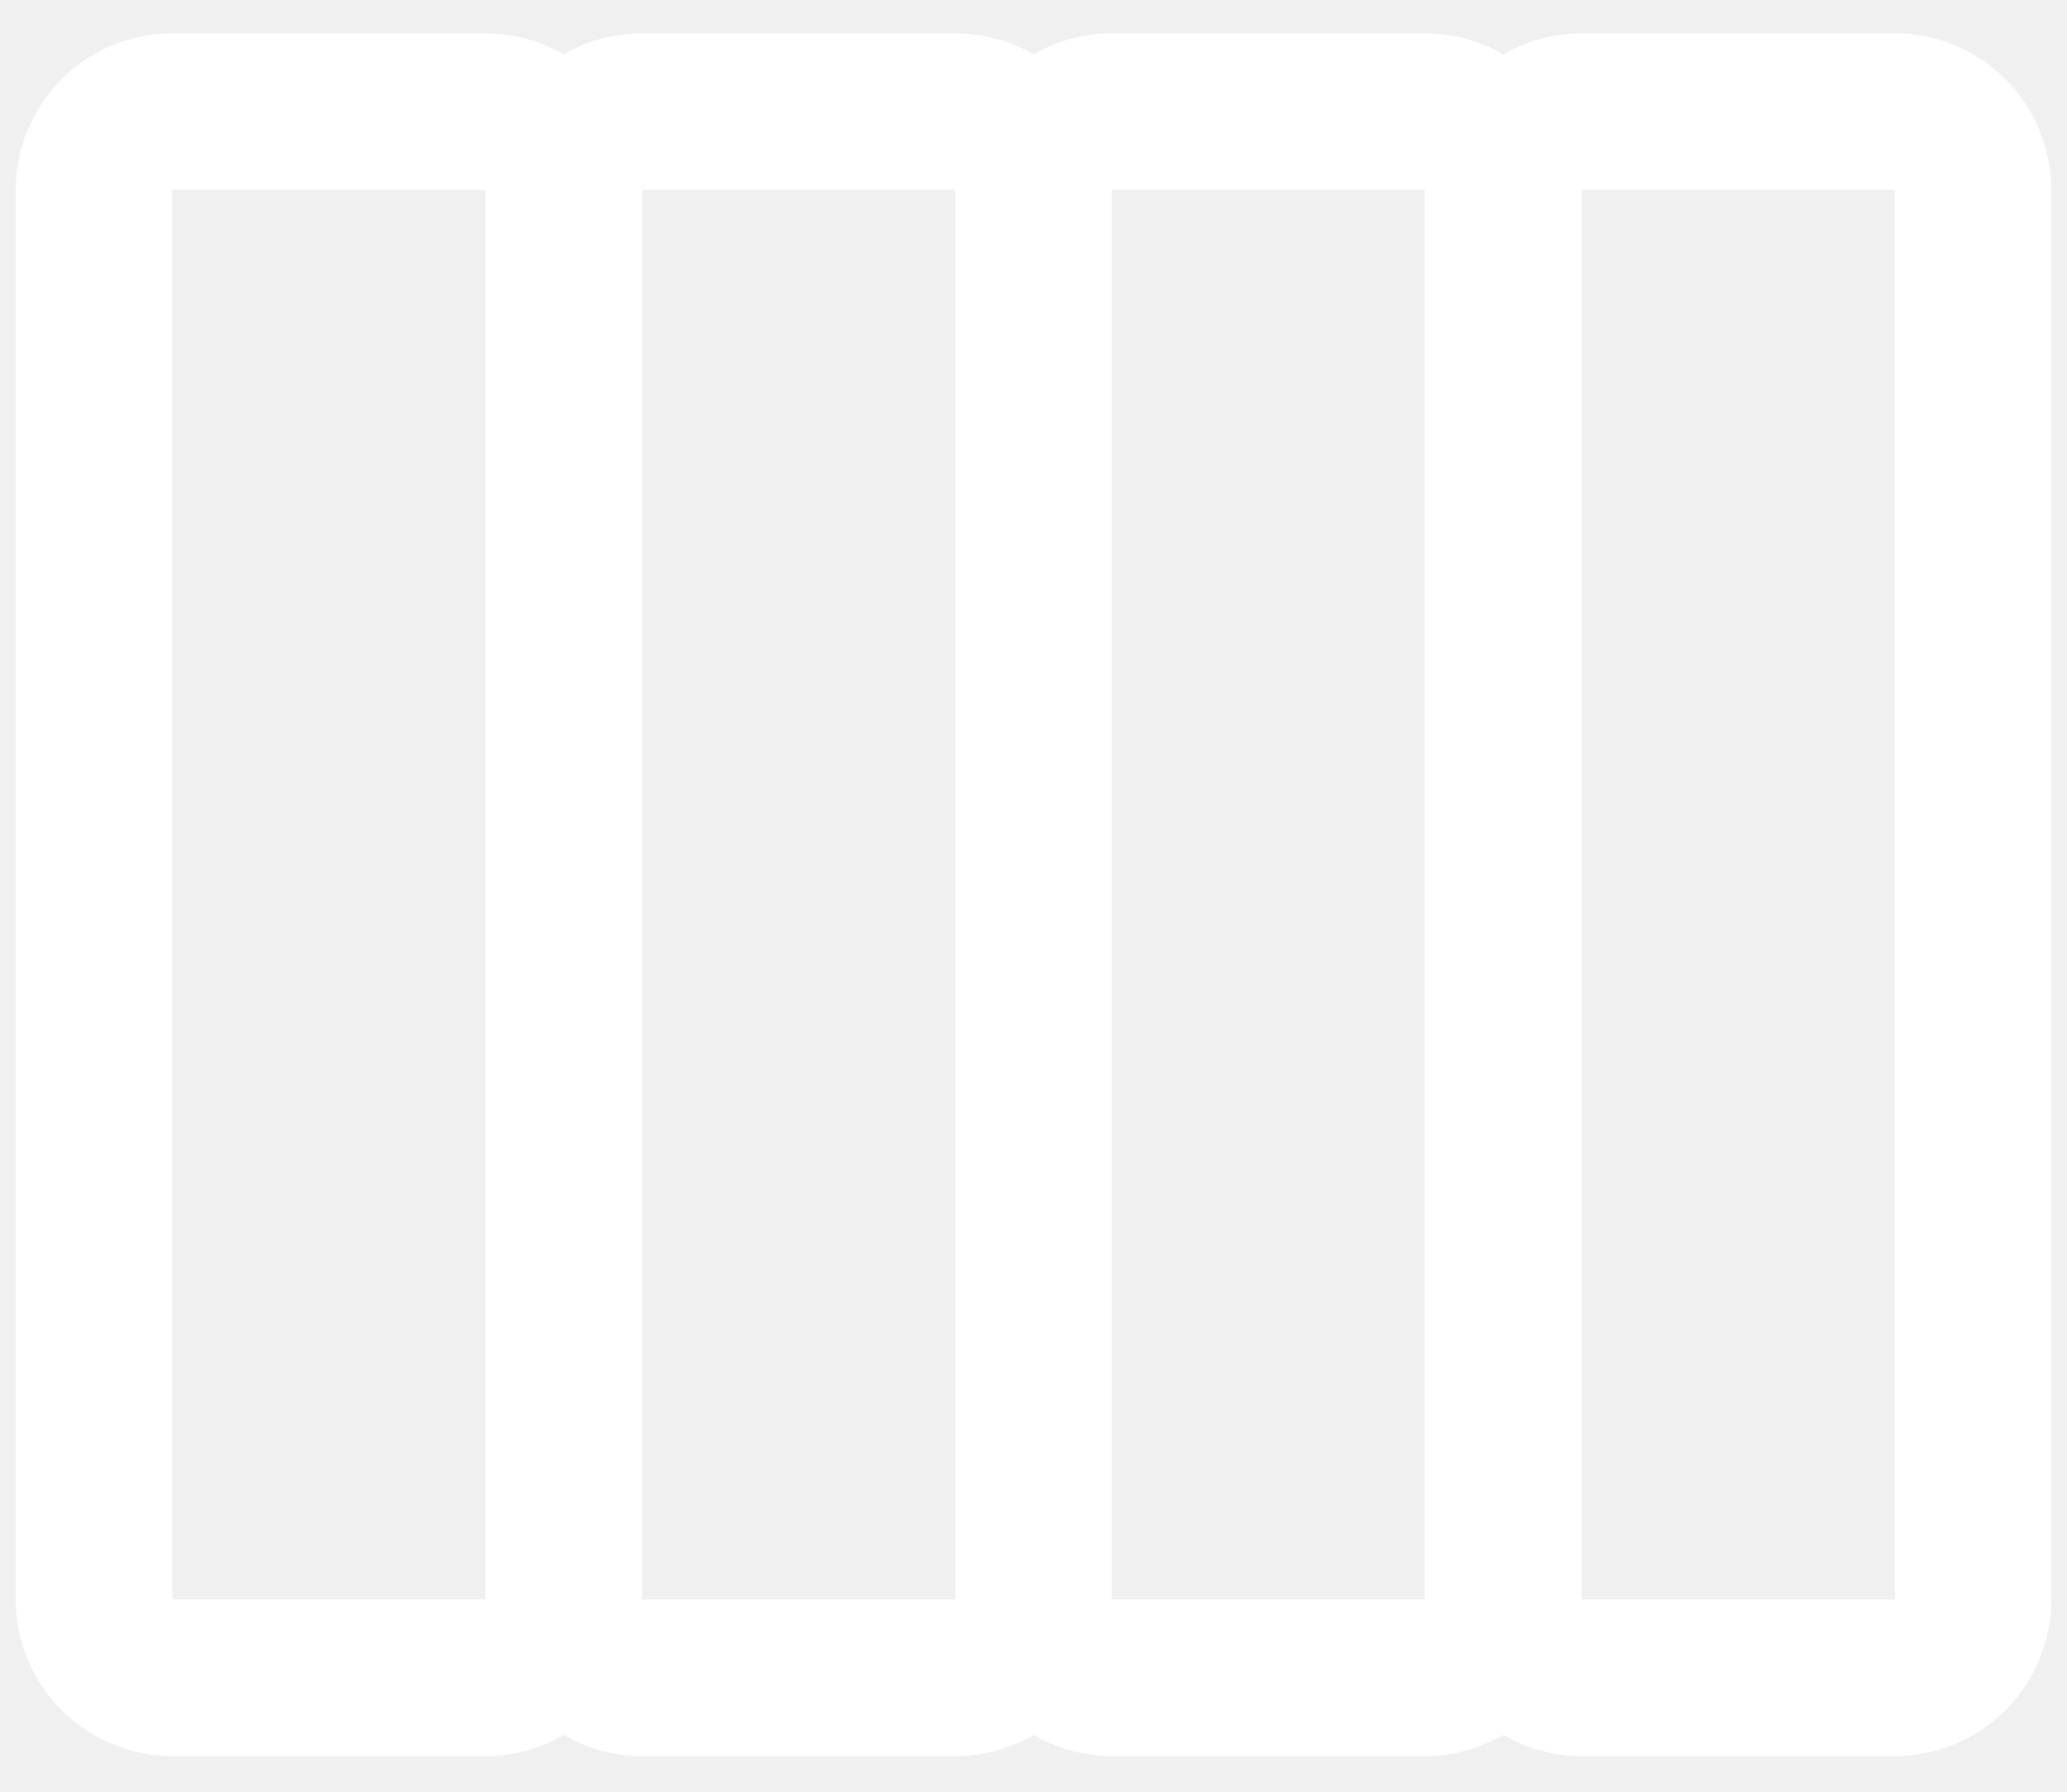
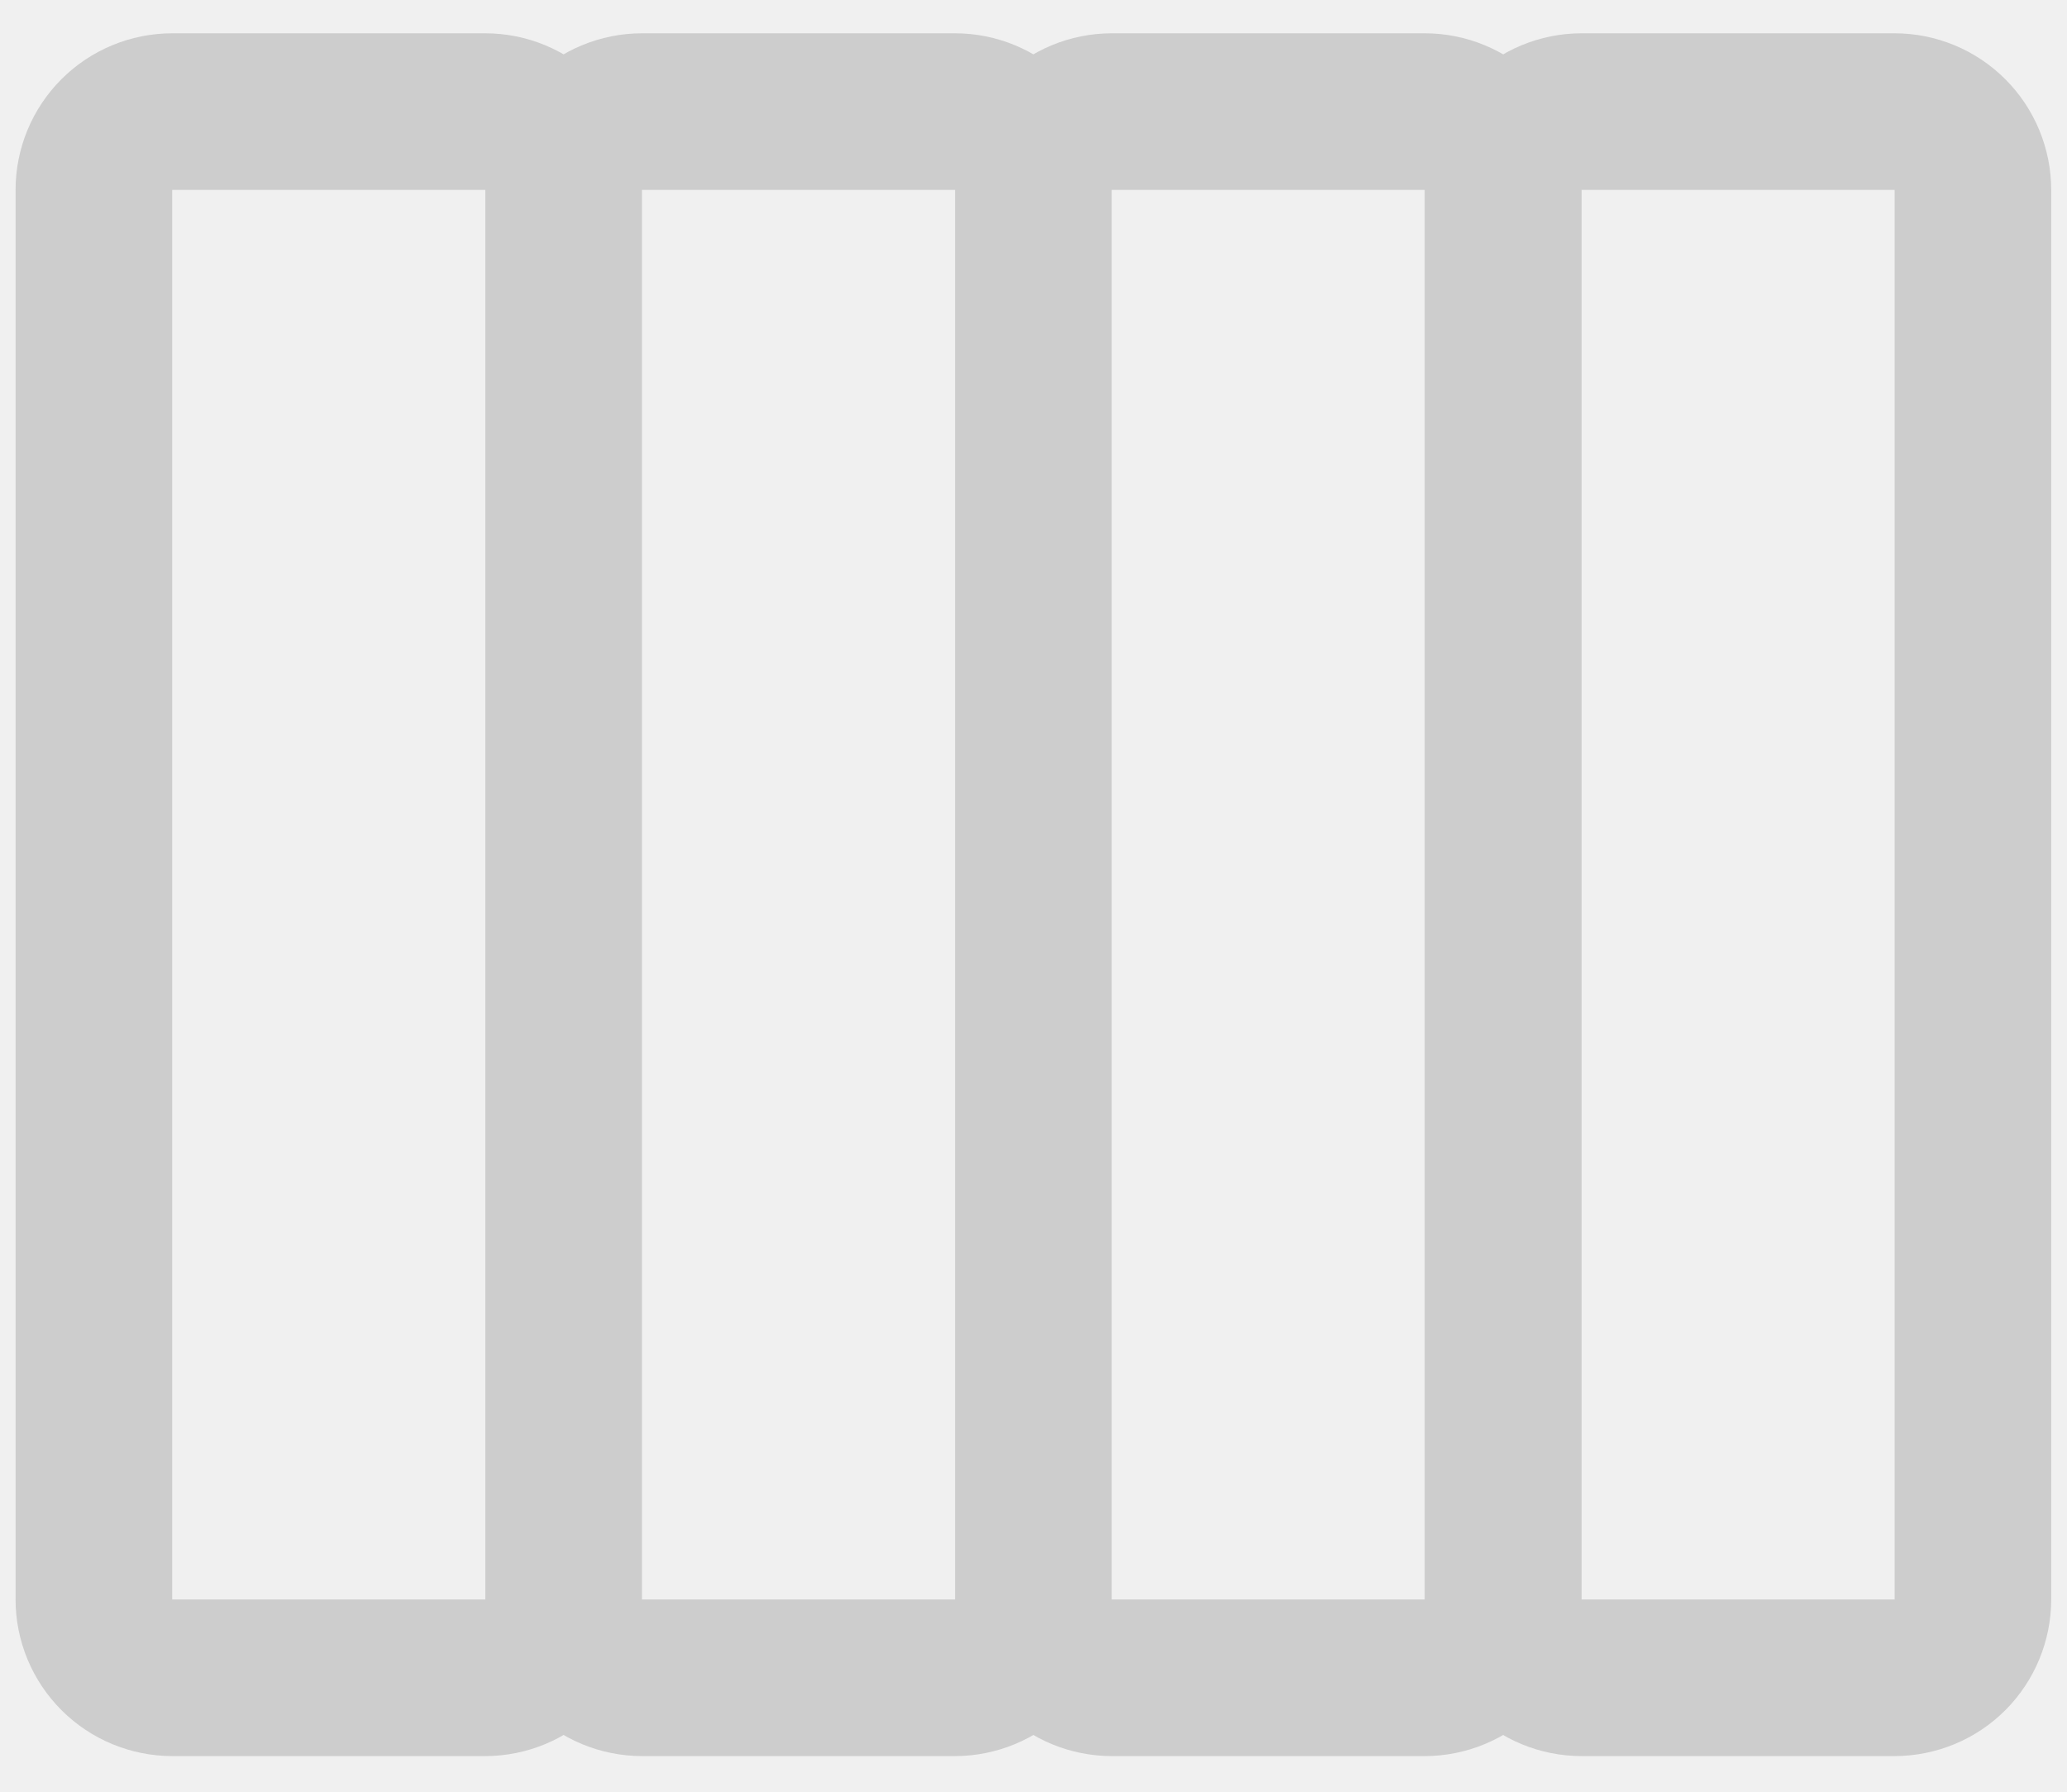
<svg xmlns="http://www.w3.org/2000/svg" width="30" height="26" viewBox="0 0 30 26" fill="none">
-   <g id="Vector">
-     <path d="M22.954 2.756L22.954 23.21C22.954 23.812 22.714 24.39 22.288 24.816C21.862 25.242 21.284 25.482 20.682 25.483L16.136 25.483C15.534 25.482 14.956 25.242 14.53 24.816C14.104 24.39 13.864 23.812 13.864 23.21L13.864 2.756C13.864 2.153 14.104 1.575 14.53 1.149C14.956 0.723 15.534 0.484 16.136 0.483L20.682 0.483C21.284 0.484 21.862 0.723 22.288 1.149C22.714 1.575 22.954 2.153 22.954 2.756ZM16.136 23.21L20.682 23.21L20.682 2.756L16.136 2.756L16.136 23.21ZM16.136 2.756L16.136 23.21C16.136 23.812 15.896 24.39 15.47 24.816C15.044 25.242 14.466 25.482 13.864 25.483L9.318 25.483C8.716 25.482 8.138 25.242 7.712 24.816C7.286 24.39 7.046 23.812 7.046 23.21L7.046 2.756C7.046 2.153 7.286 1.575 7.712 1.149C8.138 0.723 8.716 0.484 9.318 0.483L13.864 0.483C14.466 0.484 15.044 0.723 15.47 1.149C15.896 1.575 16.136 2.153 16.136 2.756ZM9.318 23.21L13.864 23.21L13.864 2.756L9.318 2.756L9.318 23.21ZM9.318 2.756L9.318 23.21C9.318 23.812 9.078 24.39 8.652 24.816C8.226 25.242 7.648 25.482 7.046 25.483L2.5 25.483C1.898 25.482 1.32 25.242 0.894 24.816C0.468 24.39 0.228 23.812 0.227 23.21L0.227 2.756C0.228 2.153 0.468 1.575 0.894 1.149C1.32 0.723 1.898 0.484 2.5 0.483L7.046 0.483C7.648 0.484 8.226 0.723 8.652 1.149C9.078 1.575 9.318 2.153 9.318 2.756ZM2.5 23.21L7.046 23.21L7.046 2.756L2.5 2.756L2.5 23.21Z" fill="white" />
-     <path d="M29.773 2.756L29.773 23.21C29.772 23.813 29.532 24.39 29.106 24.817C28.68 25.243 28.102 25.482 27.5 25.483L22.954 25.483C22.352 25.482 21.774 25.243 21.348 24.817C20.922 24.39 20.682 23.812 20.682 23.21L20.682 2.756C20.682 2.153 20.922 1.576 21.348 1.15C21.774 0.723 22.352 0.484 22.954 0.483L27.5 0.483C28.102 0.484 28.68 0.723 29.106 1.15C29.532 1.576 29.772 2.153 29.773 2.756ZM22.954 23.21L27.5 23.21L27.5 2.756L22.954 2.756L22.954 23.21Z" fill="white" />
-   </g>
+   <path d="M22.953 2.756L22.953 23.21C22.952 23.812 22.713 24.39 22.287 24.816C21.86 25.242 21.283 25.482 20.68 25.483L16.135 25.483C15.532 25.482 14.954 25.242 14.528 24.816C14.102 24.39 13.863 23.812 13.862 23.21L13.862 2.756C13.863 2.153 14.102 1.575 14.528 1.149C14.954 0.723 15.532 0.484 16.135 0.483L20.68 0.483C21.283 0.484 21.86 0.723 22.287 1.149C22.713 1.575 22.952 2.153 22.953 2.756ZM16.135 23.21L20.68 23.21L20.68 2.756L16.135 2.756L16.135 23.21ZM16.135 2.756L16.135 23.21C16.134 23.812 15.895 24.39 15.468 24.816C15.042 25.242 14.465 25.482 13.862 25.483L9.317 25.483C8.714 25.482 8.136 25.242 7.71 24.816C7.284 24.39 7.045 23.812 7.044 23.21L7.044 2.756C7.045 2.153 7.284 1.575 7.71 1.149C8.136 0.723 8.714 0.484 9.317 0.483L13.862 0.483C14.465 0.484 15.042 0.723 15.468 1.149C15.895 1.575 16.134 2.153 16.135 2.756ZM9.317 23.21L13.862 23.21L13.862 2.756L9.317 2.756L9.317 23.21ZM9.317 2.756L9.317 23.21C9.316 23.812 9.076 24.39 8.65 24.816C8.224 25.242 7.647 25.482 7.044 25.483L2.499 25.483C1.896 25.482 1.318 25.242 0.892 24.816C0.466 24.39 0.226 23.812 0.226 23.21L0.226 2.756C0.226 2.153 0.466 1.575 0.892 1.149C1.318 0.723 1.896 0.484 2.499 0.483L7.044 0.483C7.647 0.484 8.224 0.723 8.65 1.149C9.076 1.575 9.316 2.153 9.317 2.756ZM2.499 23.21L7.044 23.21L7.044 2.756L2.499 2.756L2.499 23.21Z" fill="#CDCDCD" />
+   <path d="M29.771 2.756L29.771 23.21C29.77 23.813 29.531 24.39 29.105 24.817C28.679 25.243 28.101 25.482 27.498 25.483L22.953 25.483C22.35 25.482 21.773 25.243 21.346 24.817C20.92 24.39 20.681 23.812 20.68 23.21L20.68 2.756C20.681 2.153 20.92 1.576 21.346 1.15C21.773 0.723 22.35 0.484 22.953 0.483L27.498 0.483C28.101 0.484 28.679 0.723 29.105 1.15C29.531 1.576 29.77 2.153 29.771 2.756ZM22.953 23.21L27.498 23.21L27.498 2.756L22.953 2.756L22.953 23.21Z" fill="#CDCDCD" />
</svg>
